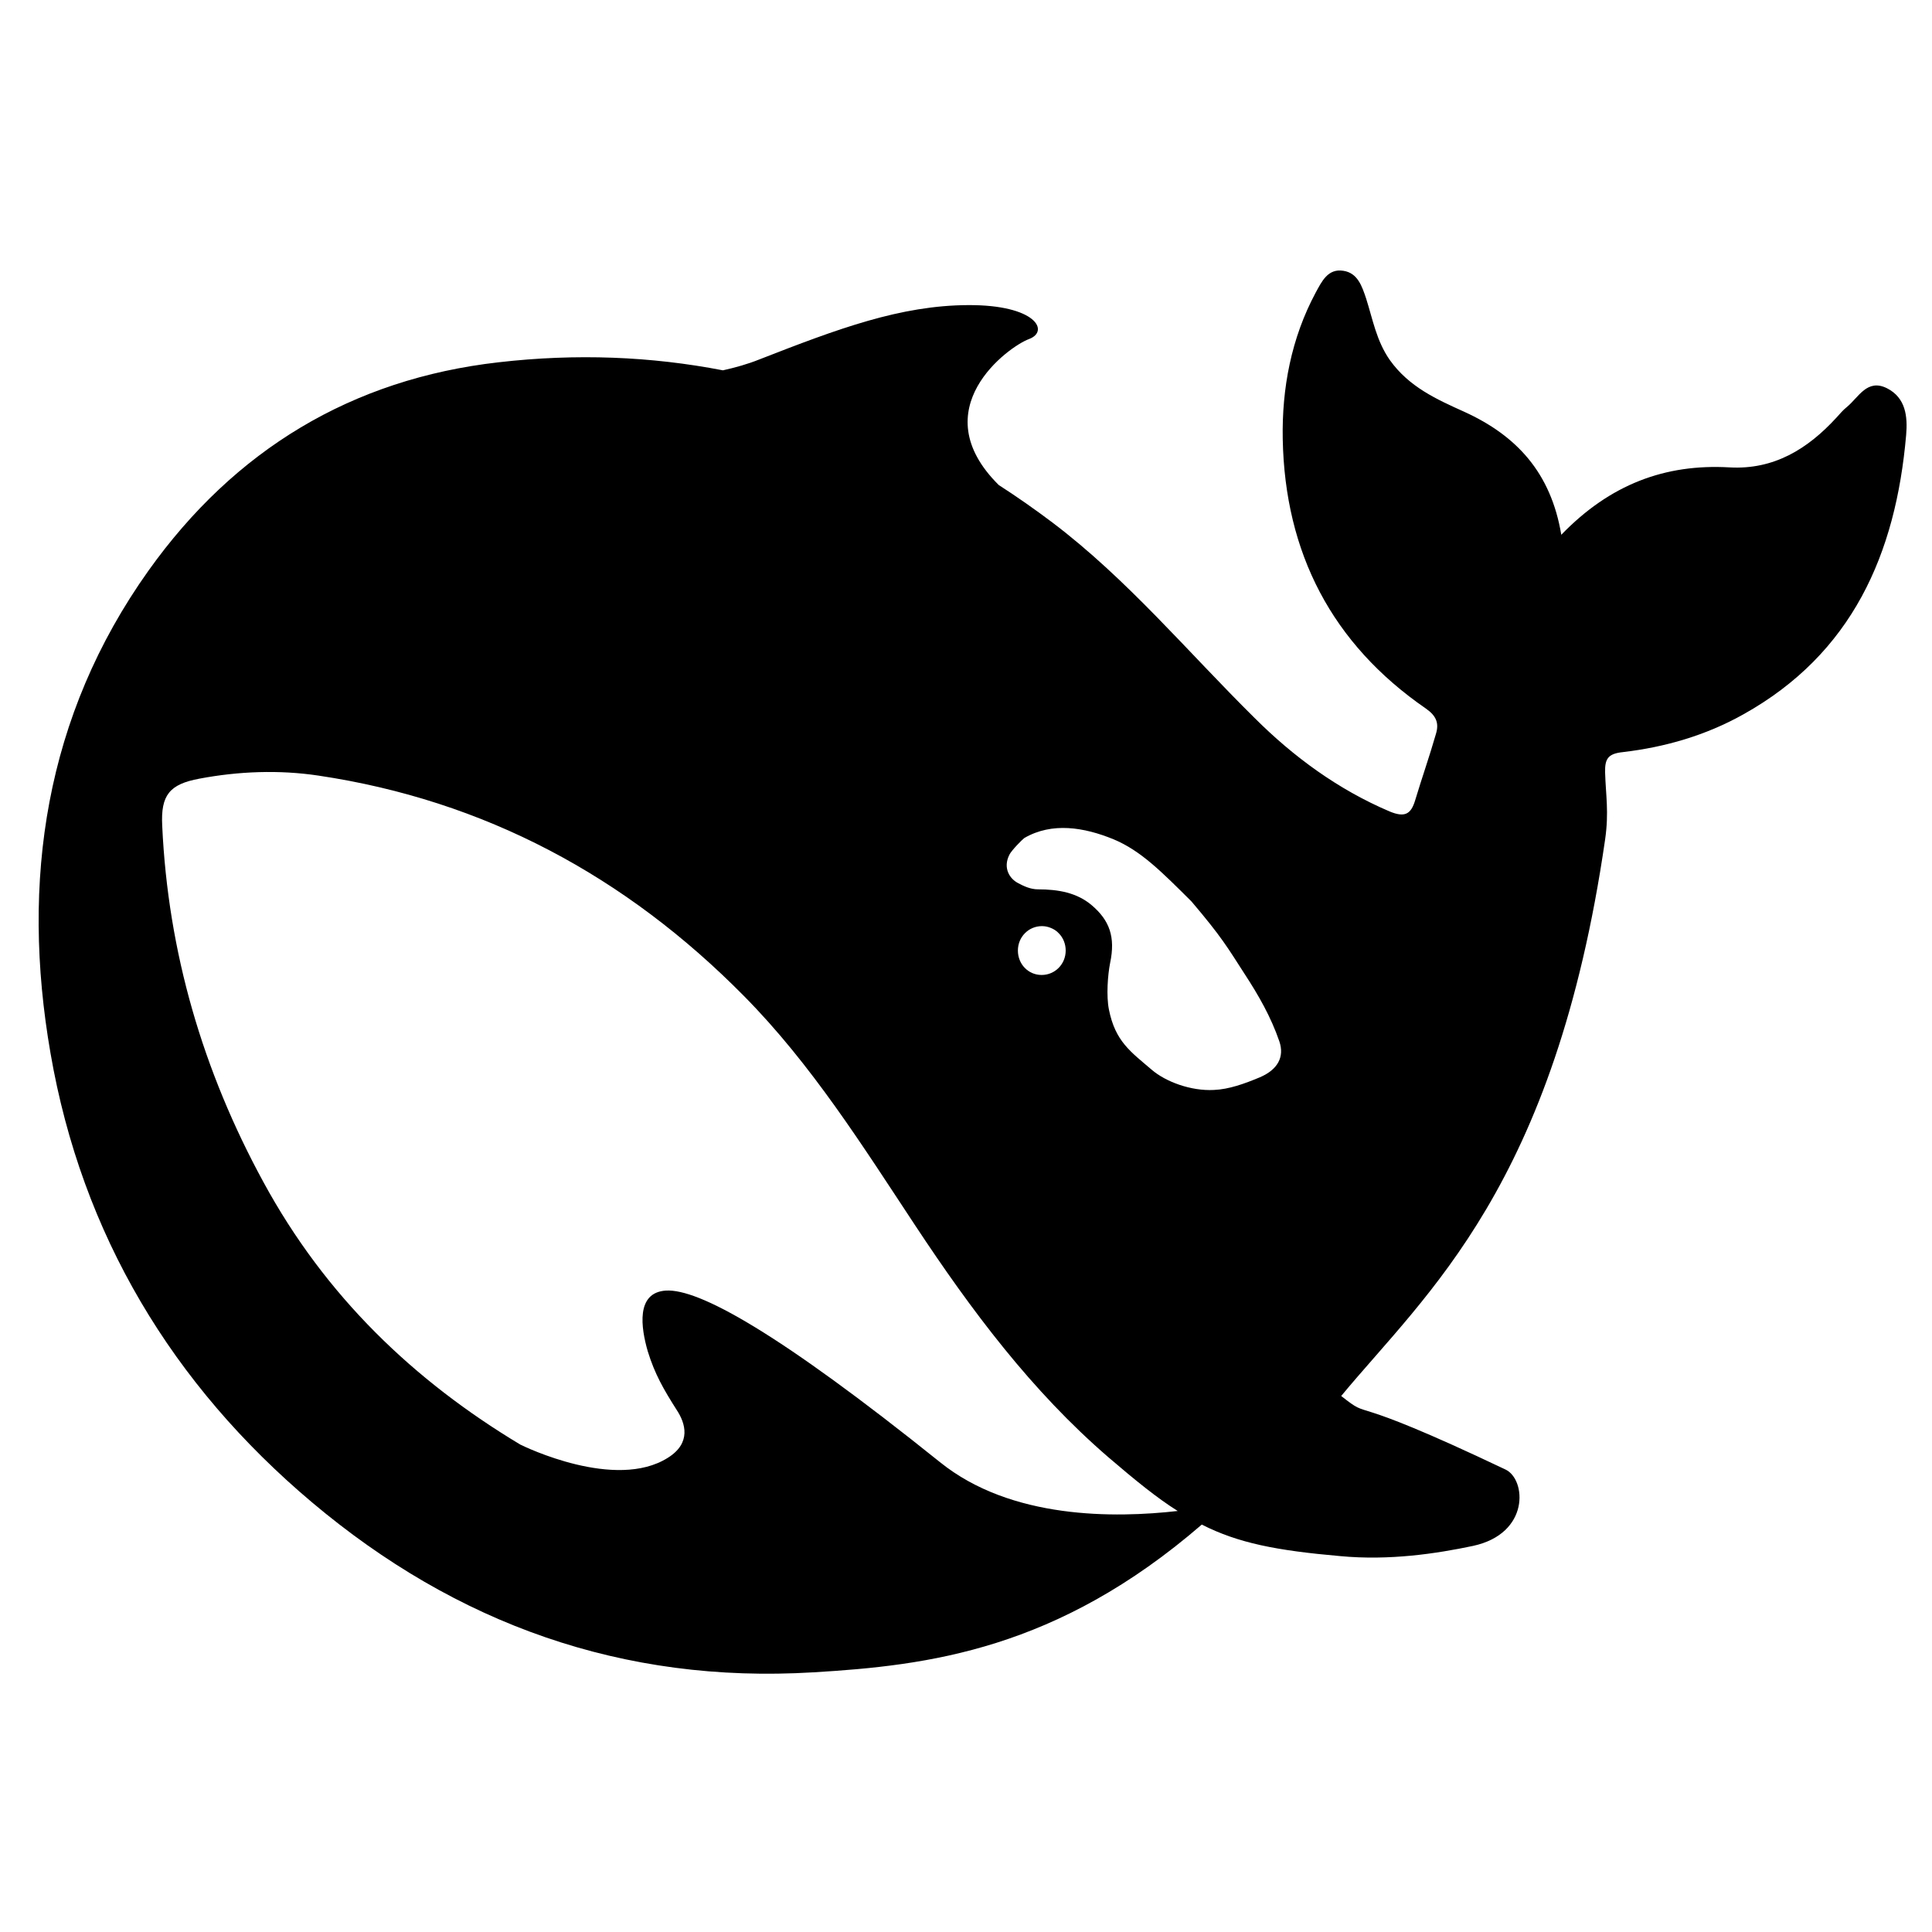
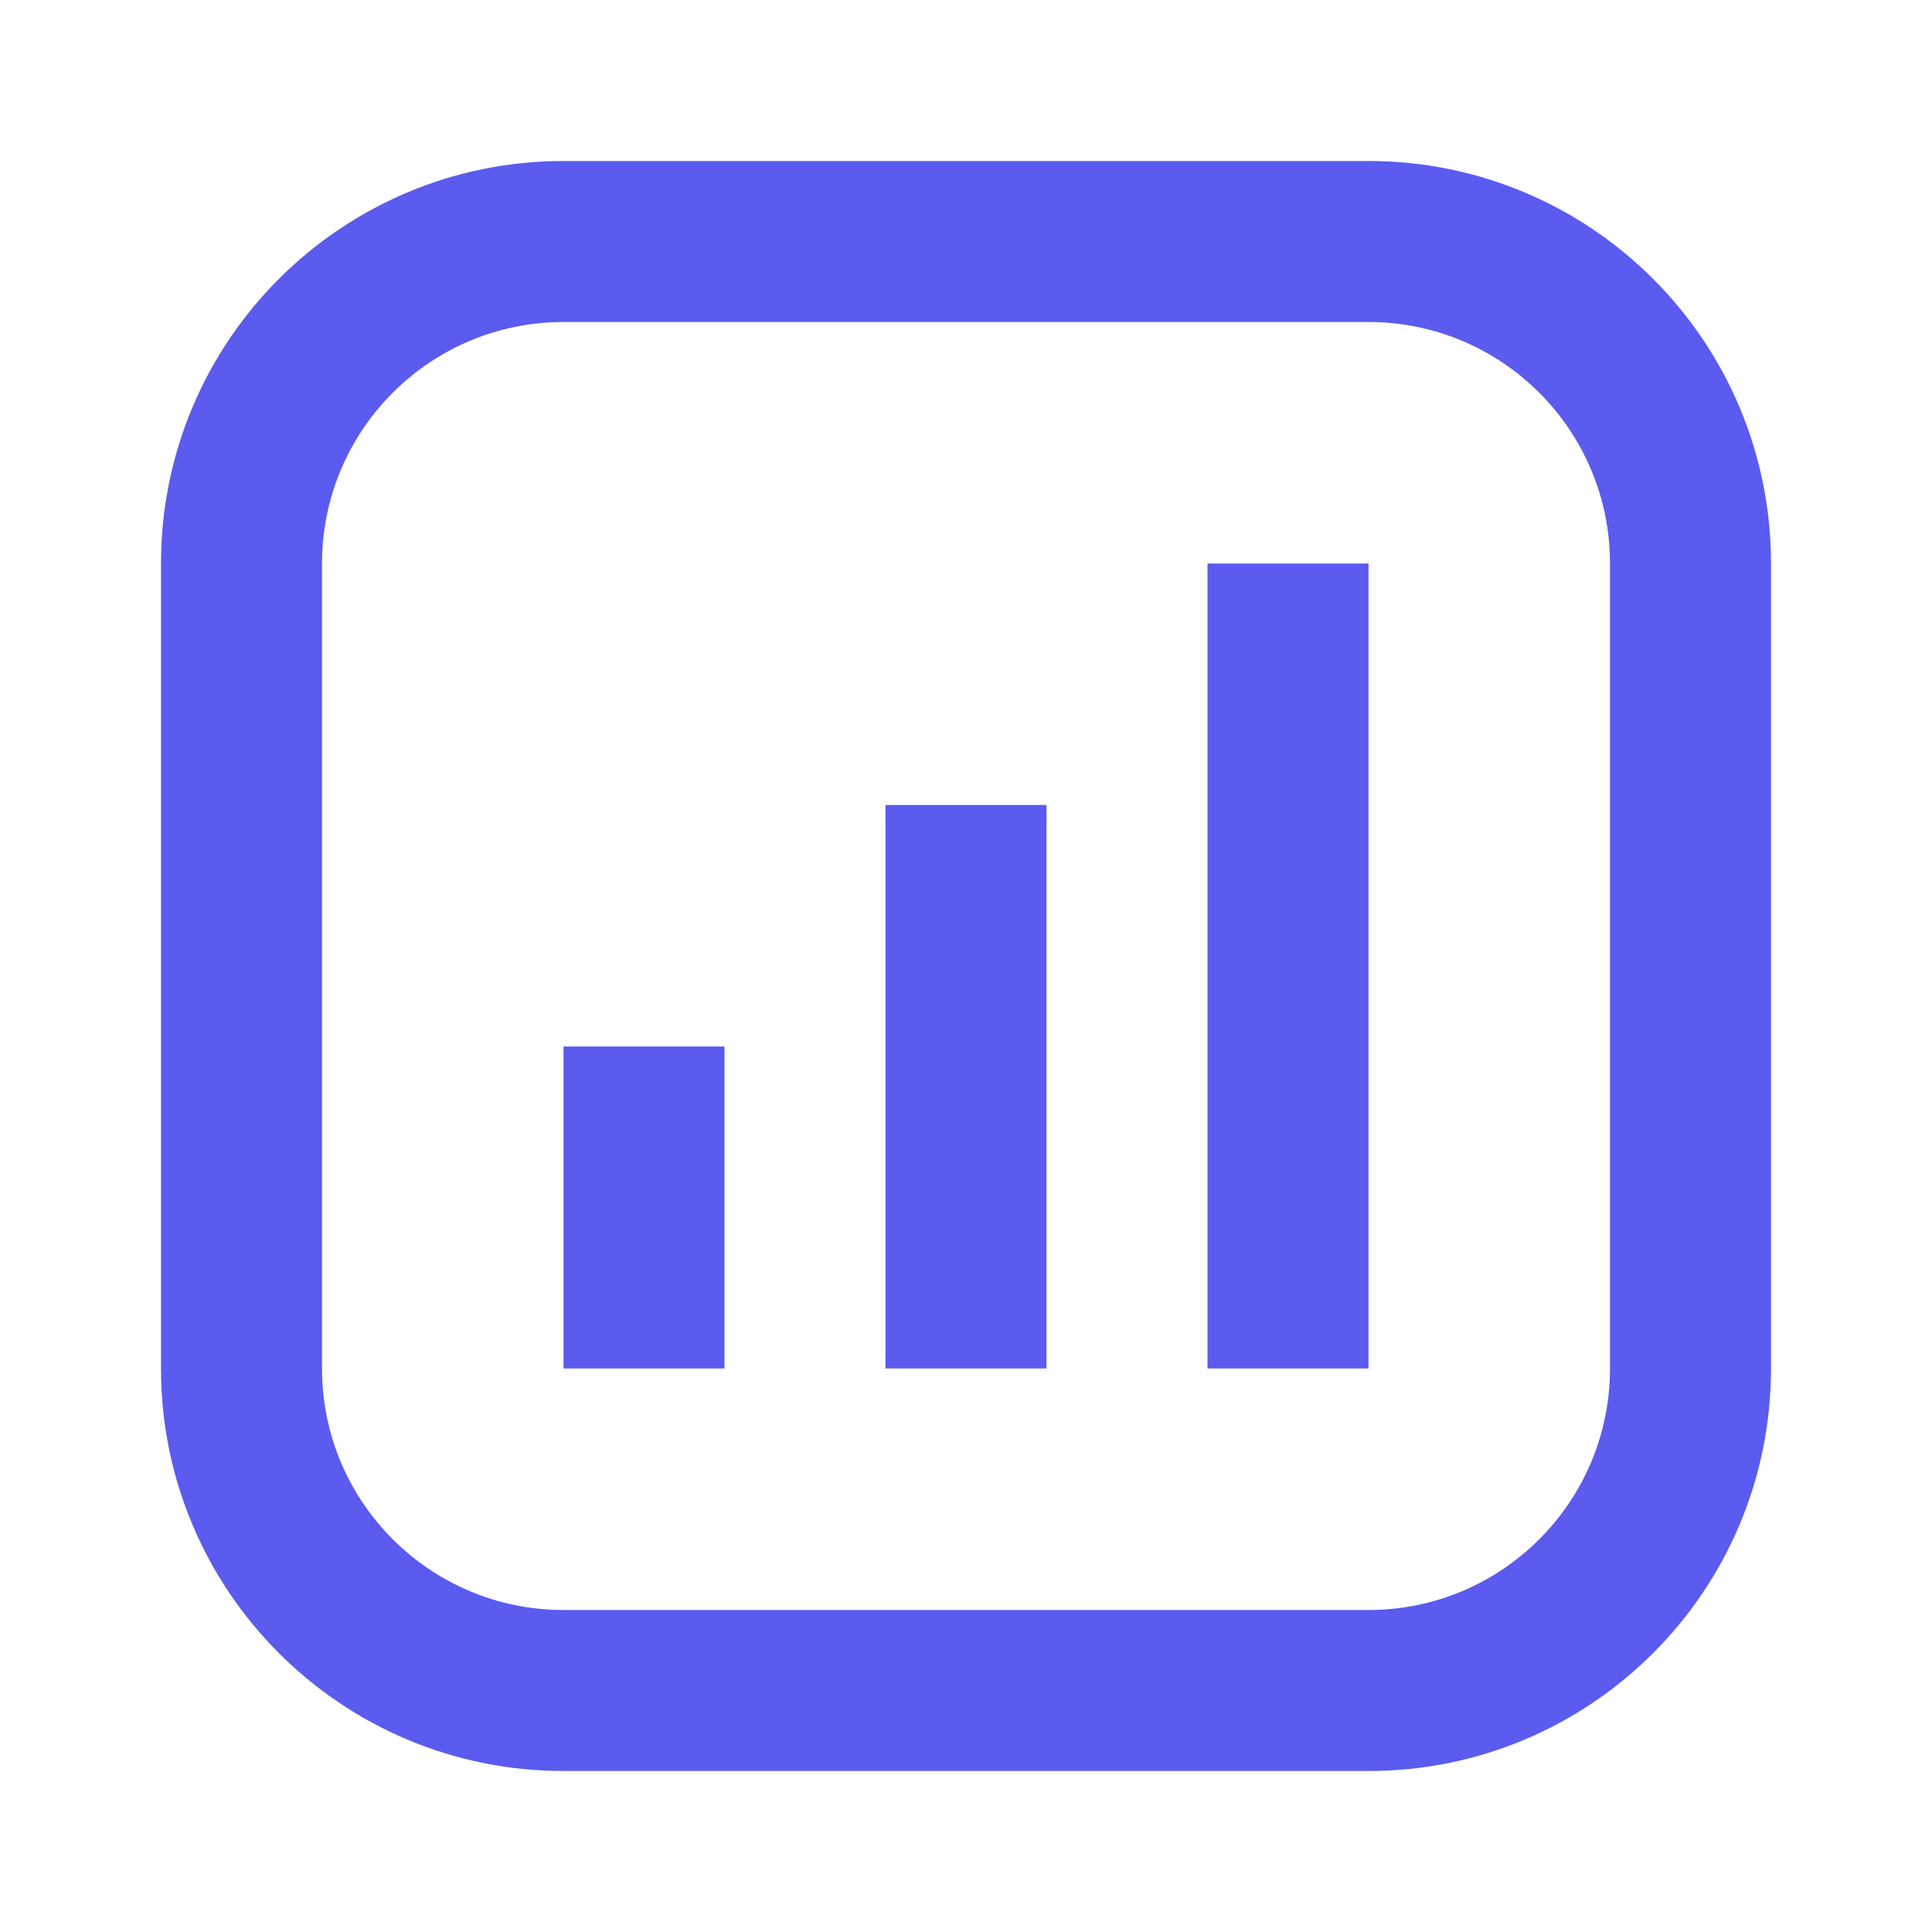
- <svg xmlns="http://www.w3.org/2000/svg" width="50" height="50" viewBox="0 0 50 50" fill="none">
-   <path id="path" d="M48.835 10.048C48.323 9.792 48.102 10.28 47.803 10.528C47.701 10.608 47.614 10.712 47.527 10.808C46.779 11.624 45.905 12.16 44.762 12.096C43.092 12 41.666 12.536 40.406 13.84C40.138 12.232 39.248 11.272 37.893 10.656C37.184 10.336 36.467 10.016 35.97 9.32C35.623 8.824 35.529 8.272 35.356 7.728C35.246 7.4 35.135 7.064 34.765 7.008C34.363 6.944 34.206 7.288 34.048 7.576C33.418 8.752 33.173 10.048 33.197 11.36C33.252 14.312 34.474 16.664 36.9 18.336C37.176 18.528 37.247 18.72 37.16 19C36.995 19.576 36.797 20.136 36.624 20.712C36.514 21.08 36.349 21.16 35.962 21C34.631 20.432 33.481 19.592 32.464 18.576C30.739 16.872 29.179 14.992 27.233 13.52C26.776 13.176 26.319 12.856 25.847 12.552C23.862 10.584 26.107 8.968 26.627 8.776C27.17 8.576 26.816 7.888 25.059 7.896C23.302 7.904 21.695 8.504 19.647 9.304C19.348 9.424 19.032 9.512 18.709 9.584C16.85 9.224 14.92 9.144 12.903 9.376C9.106 9.808 6.073 11.64 3.843 14.768C1.165 18.528 0.534 22.8 1.307 27.256C2.118 31.952 4.466 35.84 8.074 38.88C11.816 42.032 16.125 43.576 21.041 43.28C24.027 43.104 27.352 42.696 31.102 39.456C32.047 39.936 33.04 40.128 34.686 40.272C35.955 40.392 37.176 40.208 38.121 40.008C39.602 39.688 39.499 38.288 38.964 38.032C34.623 35.968 35.576 36.808 34.71 36.128C36.916 33.464 40.24 30.696 41.54 21.728C41.643 21.016 41.556 20.568 41.54 19.992C41.532 19.64 41.611 19.504 42.005 19.464C43.092 19.336 44.148 19.032 45.117 18.488C47.929 16.92 49.064 14.344 49.331 11.256C49.371 10.784 49.324 10.296 48.835 10.048ZM24.326 37.84C20.12 34.464 18.079 33.352 17.236 33.4C16.448 33.448 16.59 34.368 16.763 34.968C16.944 35.56 17.181 35.968 17.512 36.488C17.74 36.832 17.898 37.344 17.283 37.728C15.928 38.584 13.573 37.44 13.462 37.384C10.721 35.736 8.428 33.56 6.813 30.584C5.253 27.72 4.348 24.648 4.198 21.368C4.158 20.576 4.387 20.296 5.159 20.152C6.175 19.96 7.223 19.92 8.239 20.072C12.533 20.712 16.189 22.672 19.253 25.776C21.002 27.544 22.325 29.656 23.689 31.72C25.138 33.912 26.698 36 28.683 37.712C29.384 38.312 29.943 38.768 30.479 39.104C28.864 39.288 26.17 39.328 24.326 37.84ZM26.343 24.6C26.343 24.248 26.619 23.968 26.966 23.968C27.044 23.968 27.115 23.984 27.178 24.008C27.265 24.04 27.344 24.088 27.407 24.16C27.517 24.272 27.58 24.432 27.58 24.6C27.58 24.952 27.304 25.232 26.957 25.232C26.611 25.232 26.343 24.952 26.343 24.6ZM32.606 27.88C32.205 28.048 31.803 28.192 31.416 28.208C30.818 28.24 30.164 27.992 29.81 27.688C29.258 27.216 28.864 26.952 28.699 26.128C28.628 25.776 28.668 25.232 28.73 24.92C28.872 24.248 28.714 23.816 28.25 23.424C27.872 23.104 27.391 23.016 26.863 23.016C26.666 23.016 26.485 22.928 26.351 22.856C26.13 22.744 25.949 22.464 26.123 22.12C26.178 22.008 26.446 21.736 26.509 21.688C27.226 21.272 28.053 21.408 28.817 21.72C29.526 22.016 30.061 22.56 30.834 23.328C31.622 24.256 31.763 24.512 32.212 25.208C32.567 25.752 32.89 26.312 33.11 26.952C33.245 27.352 33.071 27.68 32.606 27.88Z" fill="#000" fill-opacity="1" fill-rule="nonzero" />
+ <svg xmlns="http://www.w3.org/2000/svg" width="50" height="50" viewBox="0 0 24 24" fill="none">
+   <path d="M7 2H17A5 5 0 0 1 22 7V17A5 5 0 0 1 17 22H7A5 5 0 0 1 2 17V7A5 5 0 0 1 7 2ZM7 4A3 3 0 0 0 4 7V17A3 3 0 0 0 7 20H17A3 3 0 0 0 20 17V7A3 3 0 0 0 17 4ZM7 13H9V17H7ZM11 10H13V17H11ZM15 7H17V17H15Z" fill="#5B5BF0" />
</svg>
